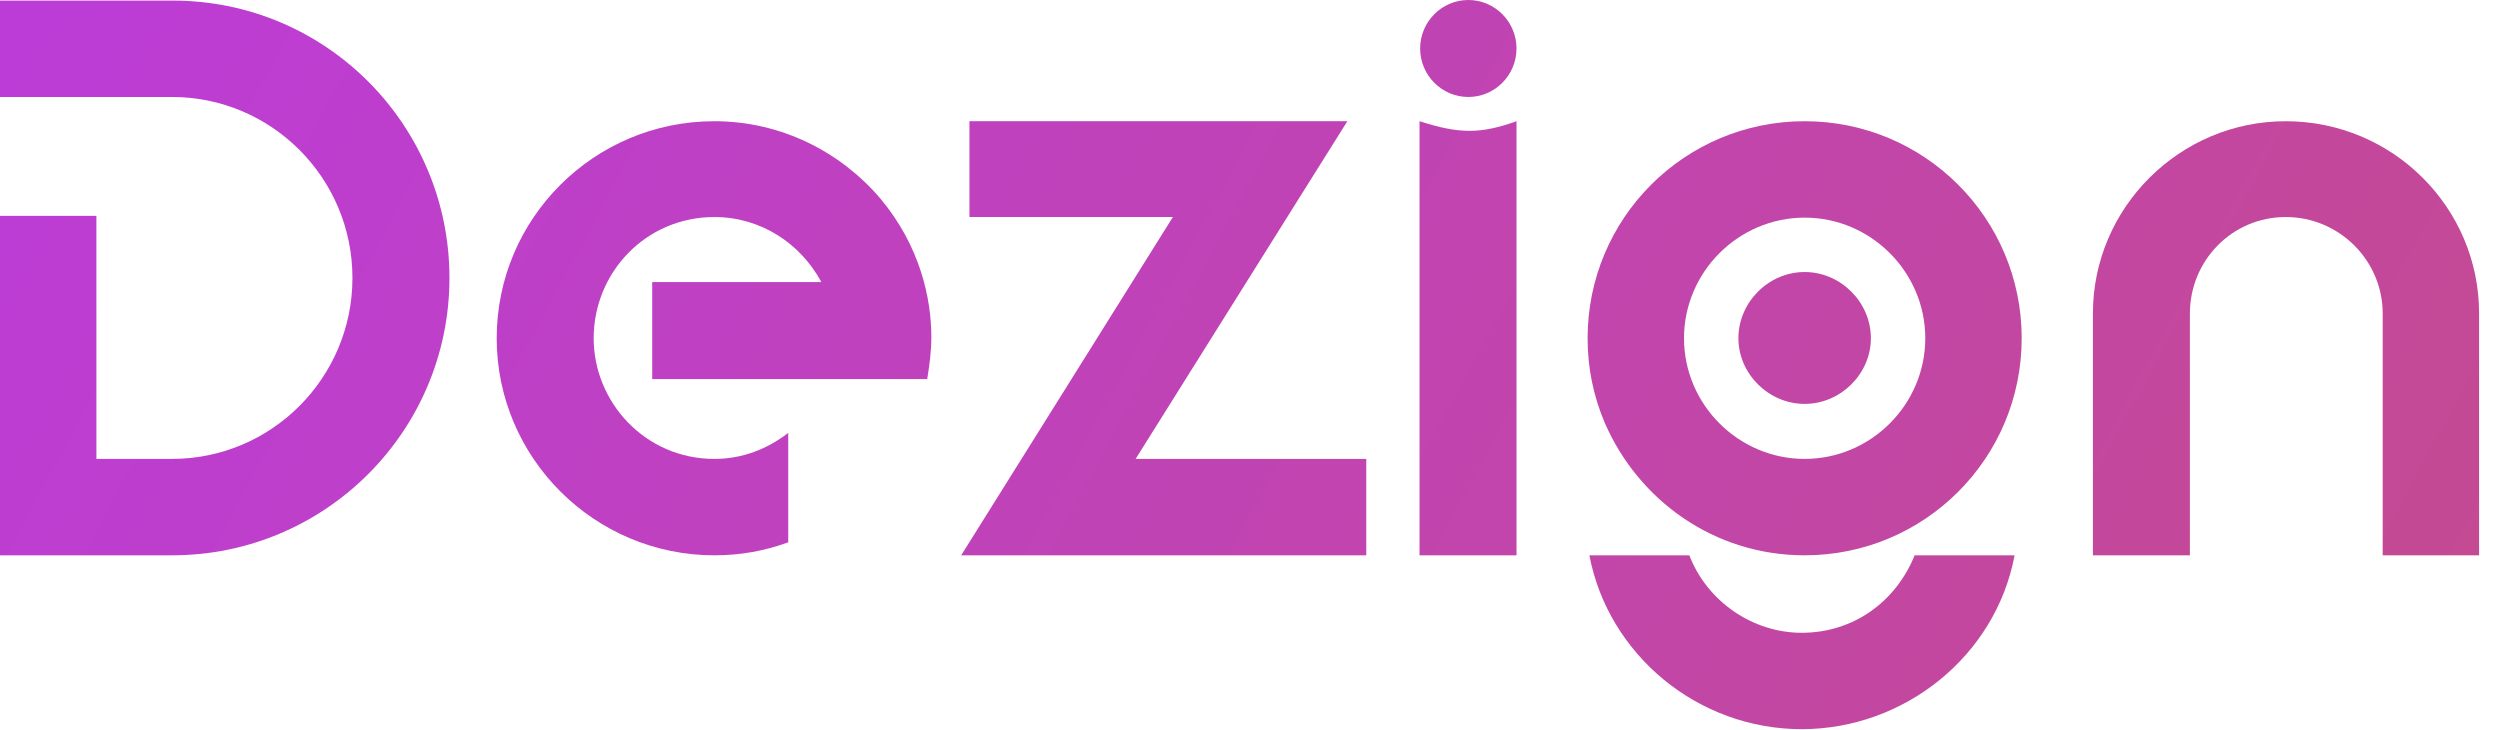
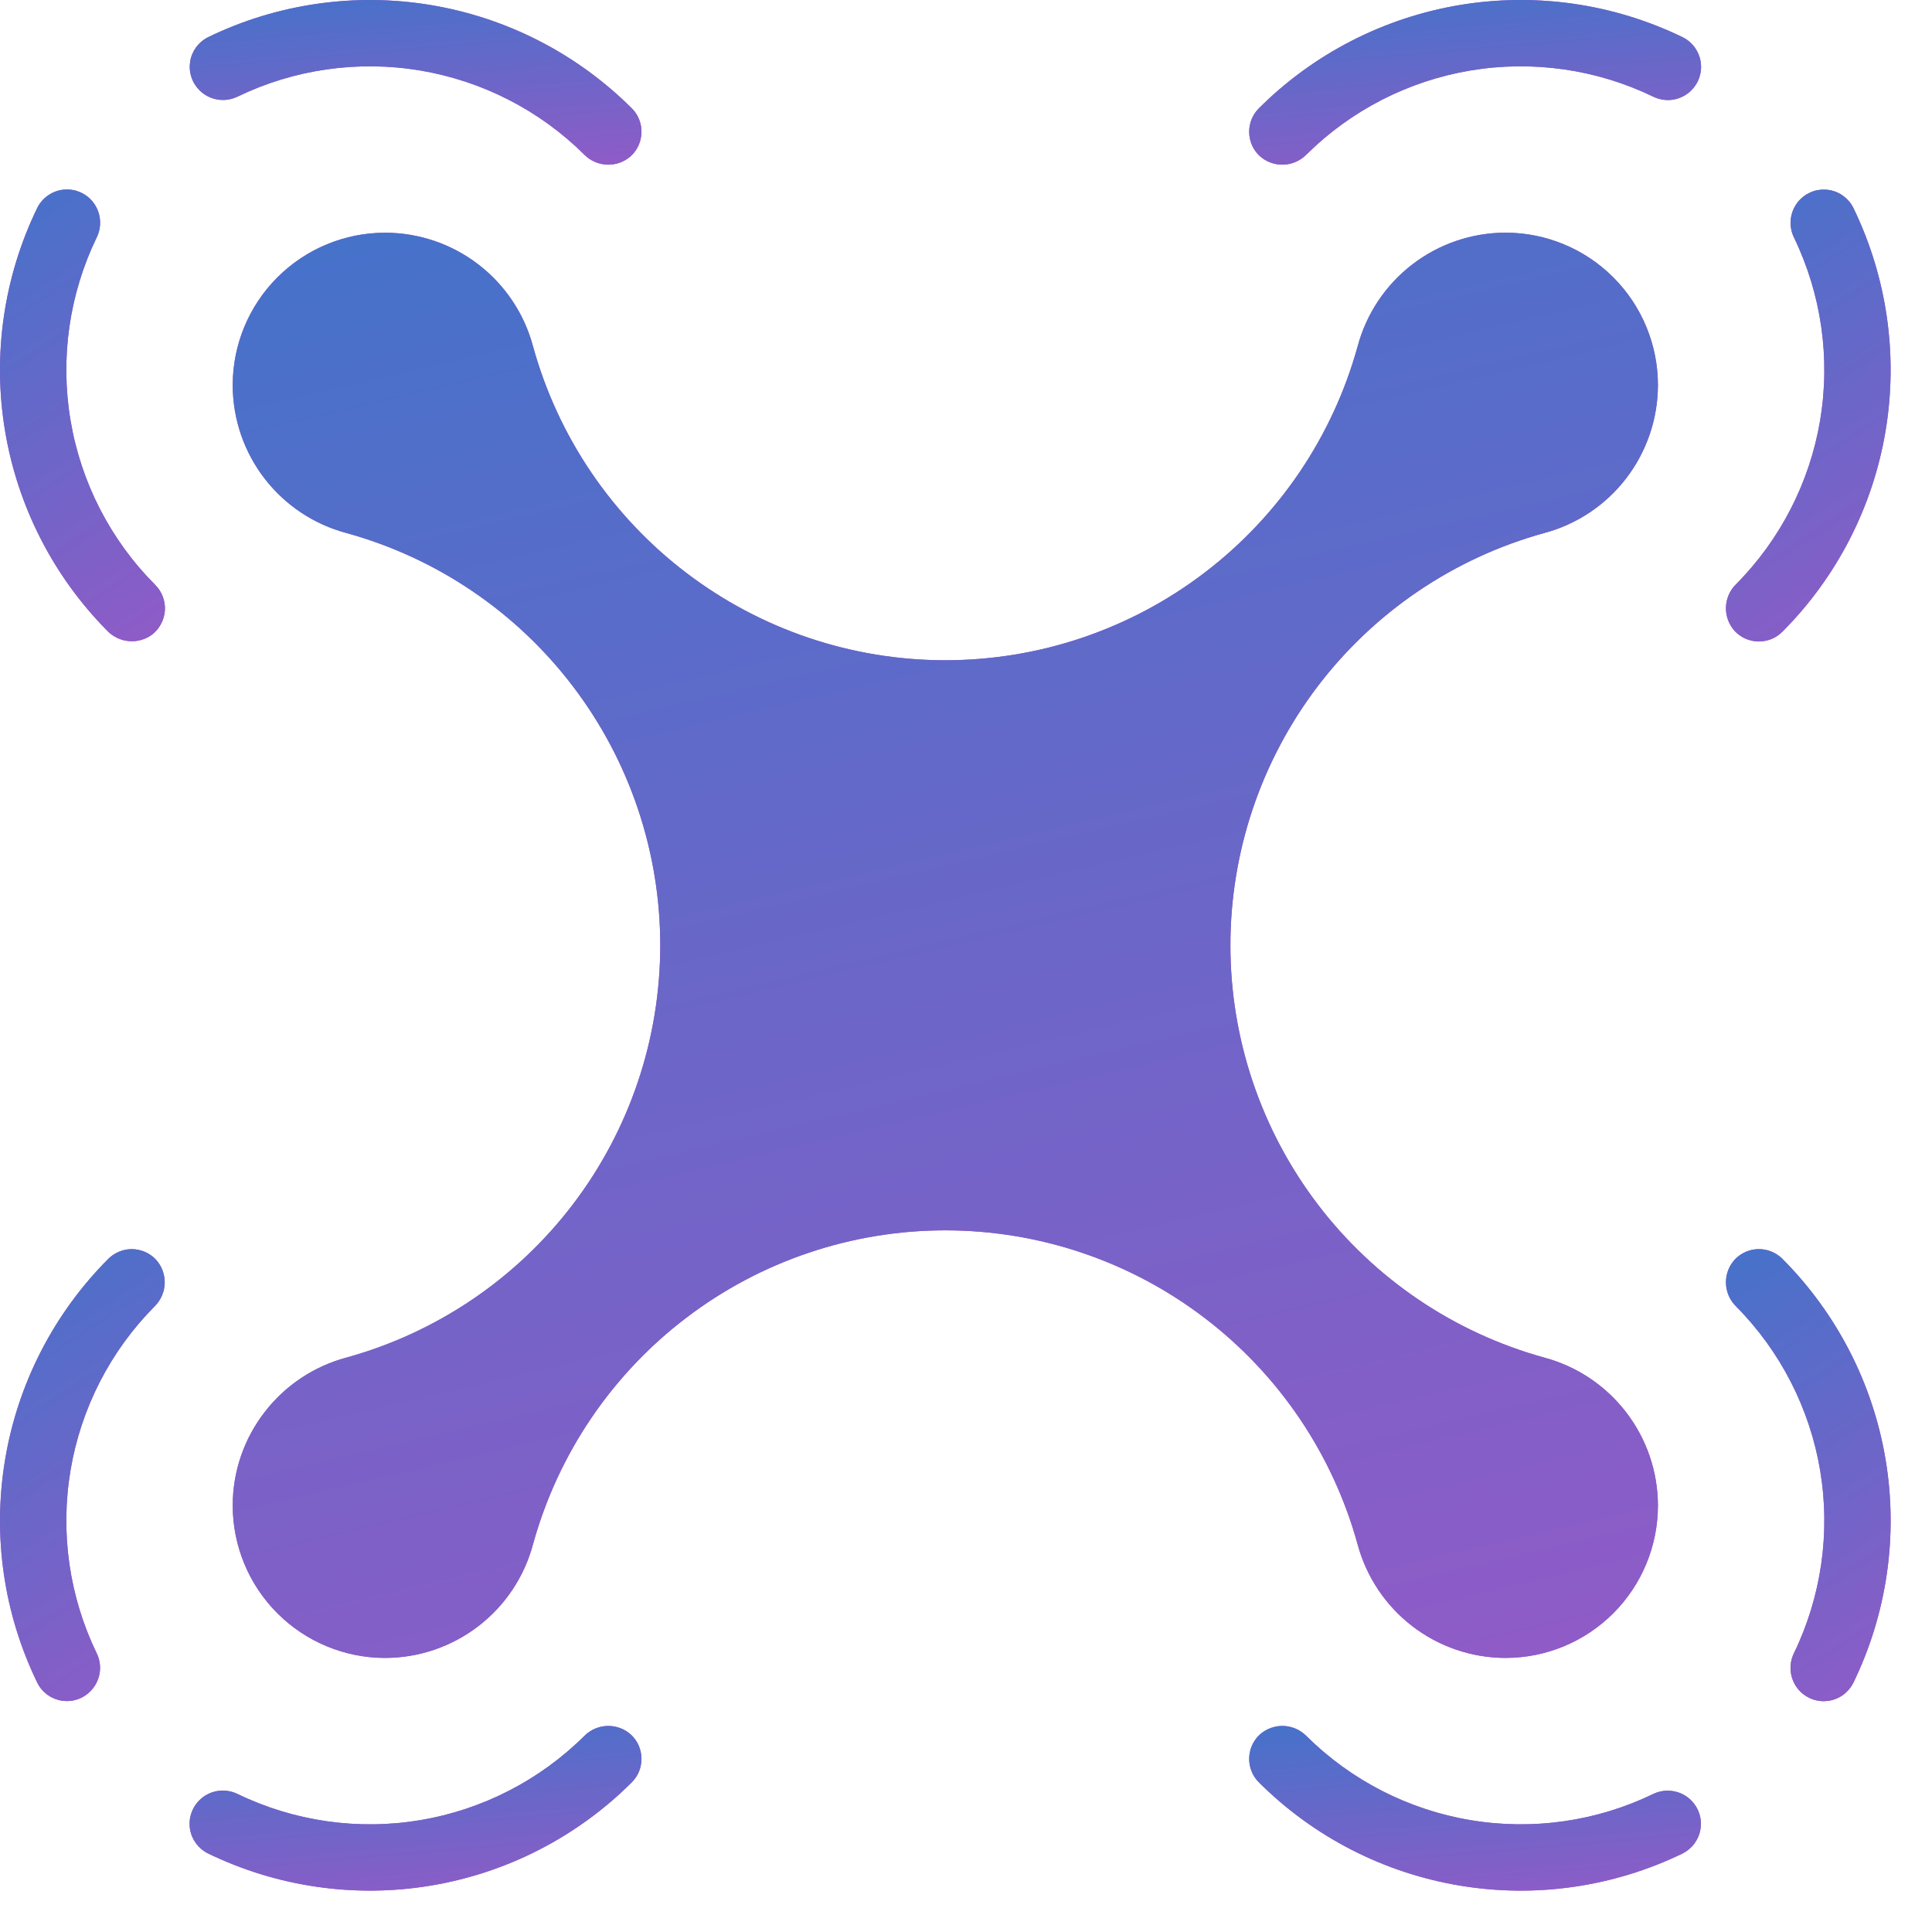
- <svg xmlns="http://www.w3.org/2000/svg" width="96" height="28" viewBox="0 0 96 28" fill="none">
-   <path d="M6.608 3.724C10.423 3.724 13.534 6.835 13.534 10.673C13.534 14.511 10.423 17.622 6.608 17.622H3.702V8.289H0V21.324H6.608C12.49 21.324 17.259 16.555 17.259 10.673C17.259 4.814 12.535 0.023 6.631 0.023H0V3.724H6.608Z" fill="url(#paint0_linear_8206_55)" />
-   <path d="M19.073 12.989C19.073 17.577 22.82 21.324 27.43 21.324C28.406 21.324 29.337 21.165 30.268 20.824V16.623C29.473 17.236 28.52 17.622 27.43 17.622C24.773 17.622 22.797 15.442 22.797 12.989C22.797 10.469 24.795 8.334 27.43 8.334C29.224 8.334 30.745 9.356 31.54 10.832H25.045V14.556H35.605C35.696 14.011 35.764 13.466 35.764 12.944C35.764 11.468 35.332 9.447 33.811 7.63C32.267 5.813 29.973 4.655 27.43 4.655C22.82 4.655 19.073 8.38 19.073 12.989Z" fill="url(#paint1_linear_8206_55)" />
-   <path d="M43.608 17.622L51.738 4.655H37.227V8.334H45.039L36.909 21.324H52.465V17.622H43.608Z" fill="url(#paint2_linear_8206_55)" />
-   <path d="M54.51 4.655V21.324H58.234V4.655C56.848 5.151 56.032 5.144 54.51 4.655ZM56.384 3.724C57.406 3.724 58.234 2.884 58.234 1.862C58.234 0.84 57.406 0 56.384 0C55.361 0 54.533 0.84 54.533 1.862C54.533 2.884 55.361 3.724 56.384 3.724Z" fill="url(#paint3_linear_8206_55)" />
-   <path d="M61.623 16.237C62.917 19.212 65.824 21.324 69.299 21.324C73.908 21.324 77.633 17.599 77.633 12.989C77.633 8.38 73.908 4.655 69.299 4.655C64.689 4.655 60.964 8.38 60.964 12.989C60.964 14.148 61.191 15.215 61.623 16.237ZM64.666 12.989C64.666 10.446 66.755 8.357 69.299 8.357C71.842 8.357 73.931 10.446 73.931 12.989C73.931 15.533 71.842 17.622 69.299 17.622C66.755 17.622 64.666 15.533 64.666 12.989ZM61.032 21.324C61.759 25.139 65.188 28 69.185 28C73.114 28 76.633 25.207 77.36 21.324H73.522C72.796 23.118 71.161 24.299 69.185 24.299C67.3 24.299 65.552 23.095 64.87 21.324H61.032ZM66.755 12.989C66.755 14.352 67.913 15.51 69.299 15.51C70.684 15.51 71.842 14.352 71.842 12.989C71.842 11.604 70.684 10.446 69.299 10.446C67.913 10.446 66.755 11.604 66.755 12.989Z" fill="url(#paint4_linear_8206_55)" />
-   <path d="M84.092 21.324V12.036C84.092 10.015 85.705 8.334 87.771 8.334C89.838 8.334 91.495 10.015 91.495 12.036V21.324H95.197V12.036C95.197 7.971 91.881 4.655 87.771 4.655C83.706 4.655 80.368 7.971 80.368 12.036V21.324H84.092Z" fill="url(#paint5_linear_8206_55)" />
+ <svg xmlns="http://www.w3.org/2000/svg" width="35" height="35" viewBox="0 0 35 35" fill="none">
+   <path d="M27.976 9.656C28.565 9.499 29.085 9.152 29.457 8.669C29.829 8.186 30.032 7.594 30.035 6.985V6.977C30.035 6.245 29.744 5.542 29.226 5.024C28.708 4.506 28.005 4.215 27.273 4.215H27.266C26.656 4.218 26.065 4.421 25.582 4.793C25.099 5.165 24.752 5.686 24.595 6.274C24.143 7.909 23.168 9.35 21.819 10.377C20.47 11.405 18.821 11.961 17.125 11.961C15.43 11.961 13.781 11.405 12.432 10.377C11.083 9.35 10.108 7.909 9.656 6.274C9.499 5.686 9.152 5.165 8.669 4.793C8.186 4.421 7.594 4.218 6.985 4.216H6.978C6.245 4.216 5.543 4.507 5.025 5.025C4.507 5.543 4.216 6.245 4.216 6.978V6.985C4.218 7.595 4.421 8.186 4.793 8.669C5.166 9.152 5.686 9.499 6.275 9.656C7.909 10.107 9.351 11.082 10.378 12.432C11.405 13.781 11.961 15.43 11.961 17.125C11.961 18.821 11.405 20.47 10.378 21.819C9.351 23.168 7.909 24.143 6.275 24.594C5.686 24.752 5.166 25.099 4.794 25.582C4.421 26.064 4.218 26.656 4.216 27.265V27.273C4.216 28.005 4.507 28.708 5.025 29.226C5.543 29.744 6.245 30.035 6.978 30.035H6.985C7.595 30.032 8.186 29.829 8.669 29.457C9.152 29.085 9.499 28.564 9.656 27.976C10.108 26.341 11.082 24.9 12.432 23.873C13.781 22.845 15.43 22.289 17.125 22.289C18.821 22.289 20.47 22.845 21.819 23.873C23.168 24.9 24.143 26.341 24.594 27.976C24.752 28.564 25.099 29.085 25.582 29.457C26.064 29.829 26.656 30.032 27.266 30.035H27.273C28.006 30.035 28.708 29.744 29.226 29.226C29.744 28.708 30.035 28.005 30.035 27.273V27.265C30.032 26.656 29.829 26.064 29.457 25.582C29.085 25.099 28.565 24.752 27.976 24.594C26.342 24.143 24.9 23.168 23.873 21.819C22.846 20.47 22.29 18.821 22.29 17.125C22.29 15.43 22.846 13.781 23.873 12.431C24.9 11.082 26.342 10.107 27.976 9.656L27.976 9.656Z" fill="#AF51C5" />
+   <path d="M27.976 9.656C28.565 9.499 29.085 9.152 29.457 8.669C29.829 8.186 30.032 7.594 30.035 6.985V6.977C30.035 6.245 29.744 5.542 29.226 5.024C28.708 4.506 28.005 4.215 27.273 4.215H27.266C26.656 4.218 26.065 4.421 25.582 4.793C25.099 5.165 24.752 5.686 24.595 6.274C24.143 7.909 23.168 9.35 21.819 10.377C20.47 11.405 18.821 11.961 17.125 11.961C15.43 11.961 13.781 11.405 12.432 10.377C11.083 9.35 10.108 7.909 9.656 6.274C9.499 5.686 9.152 5.165 8.669 4.793C8.186 4.421 7.594 4.218 6.985 4.216H6.978C6.245 4.216 5.543 4.507 5.025 5.025C4.507 5.543 4.216 6.245 4.216 6.978V6.985C4.218 7.595 4.421 8.186 4.793 8.669C5.166 9.152 5.686 9.499 6.275 9.656C7.909 10.107 9.351 11.082 10.378 12.432C11.405 13.781 11.961 15.43 11.961 17.125C11.961 18.821 11.405 20.47 10.378 21.819C9.351 23.168 7.909 24.143 6.275 24.594C5.686 24.752 5.166 25.099 4.794 25.582C4.421 26.064 4.218 26.656 4.216 27.265V27.273C4.216 28.005 4.507 28.708 5.025 29.226C5.543 29.744 6.245 30.035 6.978 30.035H6.985C7.595 30.032 8.186 29.829 8.669 29.457C9.152 29.085 9.499 28.564 9.656 27.976C10.108 26.341 11.082 24.9 12.432 23.873C13.781 22.845 15.43 22.289 17.125 22.289C18.821 22.289 20.47 22.845 21.819 23.873C23.168 24.9 24.143 26.341 24.594 27.976C24.752 28.564 25.099 29.085 25.582 29.457C26.064 29.829 26.656 30.032 27.266 30.035H27.273C28.006 30.035 28.708 29.744 29.226 29.226C29.744 28.708 30.035 28.005 30.035 27.273V27.265C30.032 26.656 29.829 26.064 29.457 25.582C29.085 25.099 28.565 24.752 27.976 24.594C26.342 24.143 24.9 23.168 23.873 21.819C22.846 20.47 22.29 18.821 22.29 17.125C22.29 15.43 22.846 13.781 23.873 12.431C24.9 11.082 26.342 10.107 27.976 9.656L27.976 9.656Z" fill="url(#paint0_linear_1_525)" />
+   <path d="M3.614 1.636C3.703 1.724 3.817 1.783 3.941 1.803C4.064 1.824 4.191 1.805 4.304 1.75C5.331 1.254 6.487 1.089 7.612 1.277C8.737 1.466 9.776 1.998 10.586 2.802C10.697 2.915 10.848 2.979 11.007 2.983C11.165 2.987 11.319 2.929 11.435 2.822C11.493 2.766 11.54 2.7 11.571 2.627C11.603 2.553 11.62 2.474 11.621 2.394C11.622 2.314 11.607 2.234 11.577 2.16C11.547 2.086 11.502 2.018 11.445 1.962C10.458 0.977 9.189 0.324 7.814 0.093C6.438 -0.138 5.025 0.065 3.771 0.673C3.685 0.716 3.611 0.778 3.554 0.855C3.498 0.931 3.46 1.02 3.445 1.114C3.43 1.209 3.437 1.305 3.467 1.396C3.496 1.486 3.547 1.569 3.614 1.636Z" fill="#AF51C5" />
+   <path d="M3.614 1.636C3.703 1.724 3.817 1.783 3.941 1.803C4.064 1.824 4.191 1.805 4.304 1.75C5.331 1.254 6.487 1.089 7.612 1.277C8.737 1.466 9.776 1.998 10.586 2.802C10.697 2.915 10.848 2.979 11.007 2.983C11.165 2.987 11.319 2.929 11.435 2.822C11.493 2.766 11.54 2.7 11.571 2.627C11.603 2.553 11.62 2.474 11.621 2.394C11.622 2.314 11.607 2.234 11.577 2.16C11.547 2.086 11.502 2.018 11.445 1.962C10.458 0.977 9.189 0.324 7.814 0.093C6.438 -0.138 5.025 0.065 3.771 0.673C3.685 0.716 3.611 0.778 3.554 0.855C3.498 0.931 3.46 1.02 3.445 1.114C3.43 1.209 3.437 1.305 3.467 1.396C3.496 1.486 3.547 1.569 3.614 1.636Z" fill="url(#paint1_linear_1_525)" />
+   <path d="M0.675 3.766C0.068 5.017 -0.137 6.425 0.09 7.797C0.317 9.169 0.964 10.437 1.941 11.425C2.044 11.533 2.183 11.6 2.331 11.614C2.48 11.628 2.628 11.588 2.749 11.501C2.818 11.449 2.875 11.383 2.915 11.307C2.956 11.232 2.981 11.148 2.987 11.062C2.993 10.977 2.98 10.891 2.95 10.81C2.92 10.73 2.873 10.657 2.812 10.596C2.004 9.786 1.468 8.745 1.278 7.617C1.088 6.489 1.254 5.33 1.752 4.301C1.808 4.188 1.826 4.061 1.806 3.937C1.786 3.813 1.727 3.698 1.639 3.609C1.572 3.541 1.489 3.491 1.398 3.461C1.308 3.432 1.211 3.425 1.117 3.44C1.023 3.455 0.933 3.493 0.857 3.55C0.78 3.606 0.718 3.68 0.675 3.766Z" fill="#AF51C5" />
+   <path d="M0.675 3.766C0.068 5.017 -0.137 6.425 0.09 7.797C0.317 9.169 0.964 10.437 1.941 11.425C2.044 11.533 2.183 11.6 2.331 11.614C2.48 11.628 2.628 11.588 2.749 11.501C2.818 11.449 2.875 11.383 2.915 11.307C2.956 11.232 2.981 11.148 2.987 11.062C2.993 10.977 2.98 10.891 2.95 10.81C2.92 10.73 2.873 10.657 2.812 10.596C2.004 9.786 1.468 8.745 1.278 7.617C1.088 6.489 1.254 5.33 1.752 4.301C1.808 4.188 1.826 4.061 1.806 3.937C1.786 3.813 1.727 3.698 1.639 3.609C1.572 3.541 1.489 3.491 1.398 3.461C1.308 3.432 1.211 3.425 1.117 3.44C1.023 3.455 0.933 3.493 0.857 3.55C0.78 3.606 0.718 3.68 0.675 3.766Z" fill="url(#paint2_linear_1_525)" />
+   <path d="M29.947 32.501C28.92 32.997 27.764 33.162 26.638 32.973C25.513 32.785 24.474 32.251 23.664 31.447C23.553 31.335 23.402 31.271 23.245 31.267C23.087 31.264 22.934 31.321 22.817 31.428C22.759 31.483 22.712 31.55 22.68 31.623C22.648 31.697 22.631 31.776 22.63 31.856C22.629 31.936 22.644 32.016 22.674 32.09C22.704 32.165 22.749 32.232 22.806 32.289C23.793 33.274 25.062 33.927 26.438 34.158C27.813 34.389 29.226 34.186 30.481 33.578C30.566 33.535 30.64 33.473 30.697 33.396C30.753 33.319 30.791 33.23 30.806 33.136C30.821 33.042 30.814 32.946 30.785 32.855C30.755 32.764 30.704 32.682 30.637 32.615C30.548 32.526 30.434 32.468 30.31 32.448C30.187 32.427 30.06 32.446 29.947 32.501Z" fill="#AF51C5" />
+   <path d="M29.947 32.501C28.92 32.997 27.764 33.162 26.638 32.973C25.513 32.785 24.474 32.251 23.664 31.447C23.553 31.335 23.402 31.271 23.245 31.267C23.087 31.264 22.934 31.321 22.817 31.428C22.759 31.483 22.712 31.55 22.68 31.623C22.648 31.697 22.631 31.776 22.63 31.856C22.629 31.936 22.644 32.016 22.674 32.09C22.704 32.165 22.749 32.232 22.806 32.289C23.793 33.274 25.062 33.927 26.438 34.158C27.813 34.389 29.226 34.186 30.481 33.578C30.566 33.535 30.64 33.473 30.697 33.396C30.753 33.319 30.791 33.23 30.806 33.136C30.821 33.042 30.814 32.946 30.785 32.855C30.755 32.764 30.704 32.682 30.637 32.615C30.548 32.526 30.434 32.468 30.31 32.448C30.187 32.427 30.06 32.446 29.947 32.501Z" fill="url(#paint3_linear_1_525)" />
+   <path d="M31.428 22.817C31.321 22.933 31.264 23.086 31.267 23.244C31.271 23.402 31.335 23.552 31.447 23.663C32.252 24.474 32.785 25.514 32.974 26.64C33.162 27.766 32.996 28.923 32.498 29.951C32.443 30.064 32.425 30.191 32.445 30.314C32.465 30.438 32.524 30.553 32.612 30.642C32.679 30.709 32.762 30.76 32.852 30.789C32.943 30.819 33.039 30.826 33.133 30.811C33.227 30.796 33.317 30.758 33.393 30.702C33.47 30.645 33.532 30.571 33.575 30.486C34.185 29.231 34.389 27.817 34.159 26.441C33.929 25.064 33.275 23.794 32.29 22.805C32.233 22.748 32.165 22.704 32.091 22.673C32.017 22.643 31.937 22.628 31.857 22.629C31.776 22.63 31.697 22.647 31.623 22.68C31.55 22.712 31.483 22.758 31.428 22.817Z" fill="#AF51C5" />
+   <path d="M31.428 22.817C31.321 22.933 31.264 23.086 31.267 23.244C31.271 23.402 31.335 23.552 31.447 23.663C32.252 24.474 32.785 25.514 32.974 26.64C33.162 27.766 32.996 28.923 32.498 29.951C32.443 30.064 32.425 30.191 32.445 30.314C32.465 30.438 32.524 30.553 32.612 30.642C32.679 30.709 32.762 30.76 32.852 30.789C32.943 30.819 33.039 30.826 33.133 30.811C33.227 30.796 33.317 30.758 33.393 30.702C33.47 30.645 33.532 30.571 33.575 30.486C34.185 29.231 34.389 27.817 34.159 26.441C33.929 25.064 33.275 23.794 32.29 22.805C32.233 22.748 32.165 22.704 32.091 22.673C32.017 22.643 31.937 22.628 31.857 22.629C31.776 22.63 31.697 22.647 31.623 22.68C31.55 22.712 31.483 22.758 31.428 22.817Z" fill="url(#paint4_linear_1_525)" />
+   <path d="M32.499 4.301C32.996 5.329 33.162 6.486 32.974 7.612C32.785 8.737 32.252 9.777 31.447 10.587C31.335 10.698 31.271 10.849 31.267 11.006C31.264 11.164 31.321 11.317 31.428 11.434C31.483 11.492 31.55 11.539 31.623 11.571C31.697 11.603 31.776 11.62 31.856 11.621C31.936 11.622 32.016 11.607 32.09 11.577C32.165 11.547 32.232 11.502 32.289 11.445C33.274 10.457 33.928 9.187 34.158 7.811C34.389 6.436 34.185 5.022 33.576 3.767C33.534 3.682 33.471 3.608 33.395 3.551C33.318 3.494 33.229 3.457 33.135 3.442C33.041 3.427 32.944 3.434 32.854 3.463C32.763 3.493 32.681 3.544 32.613 3.611C32.525 3.7 32.467 3.814 32.446 3.938C32.426 4.062 32.444 4.189 32.499 4.301Z" fill="#AF51C5" />
+   <path d="M32.499 4.301C32.996 5.329 33.162 6.486 32.974 7.612C32.785 8.737 32.252 9.777 31.447 10.587C31.335 10.698 31.271 10.849 31.267 11.006C31.264 11.164 31.321 11.317 31.428 11.434C31.483 11.492 31.55 11.539 31.623 11.571C31.697 11.603 31.776 11.62 31.856 11.621C31.936 11.622 32.016 11.607 32.09 11.577C32.165 11.547 32.232 11.502 32.289 11.445C33.274 10.457 33.928 9.187 34.158 7.811C34.389 6.436 34.185 5.022 33.576 3.767C33.534 3.682 33.471 3.608 33.395 3.551C33.318 3.494 33.229 3.457 33.135 3.442C33.041 3.427 32.944 3.434 32.854 3.463C32.763 3.493 32.681 3.544 32.613 3.611C32.525 3.7 32.467 3.814 32.446 3.938C32.426 4.062 32.444 4.189 32.499 4.301Z" fill="url(#paint5_linear_1_525)" />
+   <path d="M23.664 2.803C24.474 1.999 25.513 1.466 26.639 1.277C27.765 1.089 28.922 1.254 29.95 1.751C30.062 1.806 30.189 1.825 30.313 1.805C30.436 1.784 30.551 1.726 30.64 1.637C30.707 1.57 30.758 1.488 30.787 1.397C30.817 1.306 30.824 1.21 30.809 1.116C30.794 1.022 30.756 0.933 30.7 0.856C30.643 0.779 30.569 0.717 30.484 0.675C29.229 0.065 27.815 -0.138 26.439 0.092C25.063 0.323 23.793 0.976 22.806 1.962C22.749 2.019 22.704 2.086 22.674 2.16C22.644 2.235 22.629 2.314 22.63 2.395C22.631 2.475 22.648 2.554 22.68 2.628C22.712 2.701 22.759 2.768 22.817 2.823C22.933 2.929 23.086 2.987 23.244 2.983C23.402 2.98 23.552 2.915 23.664 2.803Z" fill="#AF51C5" />
+   <path d="M23.664 2.803C24.474 1.999 25.513 1.466 26.639 1.277C27.765 1.089 28.922 1.254 29.95 1.751C30.062 1.806 30.189 1.825 30.313 1.805C30.436 1.784 30.551 1.726 30.64 1.637C30.707 1.57 30.758 1.488 30.787 1.397C30.817 1.306 30.824 1.21 30.809 1.116C30.794 1.022 30.756 0.933 30.7 0.856C30.643 0.779 30.569 0.717 30.484 0.675C29.229 0.065 27.815 -0.138 26.439 0.092C25.063 0.323 23.793 0.976 22.806 1.962C22.749 2.019 22.704 2.086 22.674 2.16C22.644 2.235 22.629 2.314 22.63 2.395C22.631 2.475 22.648 2.554 22.68 2.628C22.712 2.701 22.759 2.768 22.817 2.823C22.933 2.929 23.086 2.987 23.244 2.983C23.402 2.98 23.552 2.915 23.664 2.803Z" fill="url(#paint6_linear_1_525)" />
+   <path d="M10.587 31.447C9.777 32.252 8.738 32.785 7.612 32.974C6.486 33.162 5.329 32.996 4.302 32.499C4.189 32.444 4.062 32.426 3.938 32.446C3.815 32.466 3.7 32.525 3.612 32.613C3.544 32.681 3.493 32.763 3.464 32.854C3.434 32.944 3.427 33.041 3.442 33.135C3.457 33.229 3.495 33.318 3.551 33.395C3.608 33.471 3.682 33.534 3.767 33.576C5.022 34.185 6.436 34.389 7.812 34.158C9.188 33.928 10.458 33.274 11.445 32.289C11.502 32.232 11.547 32.164 11.577 32.09C11.607 32.016 11.622 31.936 11.621 31.856C11.62 31.776 11.603 31.697 11.571 31.623C11.539 31.549 11.492 31.483 11.434 31.428C11.318 31.321 11.165 31.264 11.007 31.267C10.849 31.271 10.699 31.335 10.587 31.447Z" fill="#AF51C5" />
+   <path d="M10.587 31.447C9.777 32.252 8.738 32.785 7.612 32.974C6.486 33.162 5.329 32.996 4.302 32.499C4.189 32.444 4.062 32.426 3.938 32.446C3.815 32.466 3.7 32.525 3.612 32.613C3.544 32.681 3.493 32.763 3.464 32.854C3.434 32.944 3.427 33.041 3.442 33.135C3.457 33.229 3.495 33.318 3.551 33.395C3.608 33.471 3.682 33.534 3.767 33.576C5.022 34.185 6.436 34.389 7.812 34.158C9.188 33.928 10.458 33.274 11.445 32.289C11.502 32.232 11.547 32.164 11.577 32.09C11.607 32.016 11.622 31.936 11.621 31.856C11.62 31.776 11.603 31.697 11.571 31.623C11.539 31.549 11.492 31.483 11.434 31.428C11.318 31.321 11.165 31.264 11.007 31.267C10.849 31.271 10.699 31.335 10.587 31.447Z" fill="url(#paint7_linear_1_525)" />
+   <path d="M1.751 29.949C1.254 28.921 1.089 27.765 1.277 26.639C1.466 25.513 1.999 24.473 2.804 23.663C2.915 23.552 2.98 23.402 2.984 23.244C2.987 23.086 2.93 22.933 2.823 22.817C2.768 22.758 2.701 22.712 2.628 22.68C2.554 22.648 2.475 22.631 2.395 22.629C2.314 22.628 2.235 22.643 2.16 22.674C2.086 22.704 2.019 22.749 1.962 22.805C0.977 23.793 0.323 25.063 0.093 26.439C-0.138 27.815 0.065 29.228 0.675 30.483C0.717 30.569 0.779 30.643 0.856 30.7C0.933 30.756 1.022 30.794 1.116 30.809C1.21 30.824 1.307 30.817 1.397 30.787C1.488 30.758 1.57 30.707 1.637 30.639C1.726 30.55 1.784 30.436 1.805 30.312C1.825 30.189 1.807 30.062 1.751 29.949Z" fill="#AF51C5" />
+   <path d="M1.751 29.949C1.254 28.921 1.089 27.765 1.277 26.639C1.466 25.513 1.999 24.473 2.804 23.663C2.915 23.552 2.98 23.402 2.984 23.244C2.987 23.086 2.93 22.933 2.823 22.817C2.768 22.758 2.701 22.712 2.628 22.68C2.554 22.648 2.475 22.631 2.395 22.629C2.314 22.628 2.235 22.643 2.16 22.674C2.086 22.704 2.019 22.749 1.962 22.805C0.977 23.793 0.323 25.063 0.093 26.439C-0.138 27.815 0.065 29.228 0.675 30.483C0.717 30.569 0.779 30.643 0.856 30.7C0.933 30.756 1.022 30.794 1.116 30.809C1.21 30.824 1.307 30.817 1.397 30.787C1.488 30.758 1.57 30.707 1.637 30.639C1.726 30.55 1.784 30.436 1.805 30.312C1.825 30.189 1.807 30.062 1.751 29.949Z" fill="url(#paint8_linear_1_525)" />
  <defs>
-     <linearGradient id="paint0_linear_8206_55" x1="0.228" y1="-0.287" x2="90.91" y2="48.801" gradientUnits="userSpaceOnUse">
-       <stop stop-color="#BC3CD8" />
-       <stop offset="1" stop-color="#C54B8C" />
+     <linearGradient id="paint0_linear_1_525" x1="12.635" y1="-7.011" x2="24.727" y2="44.425" gradientUnits="userSpaceOnUse">
+       <stop stop-color="#2F79CB" />
+       <stop offset="1" stop-color="#AF51C5" />
    </linearGradient>
-     <linearGradient id="paint1_linear_8206_55" x1="0.228" y1="-0.287" x2="90.91" y2="48.801" gradientUnits="userSpaceOnUse">
-       <stop stop-color="#BC3CD8" />
-       <stop offset="1" stop-color="#C54B8C" />
+     <linearGradient id="paint1_linear_1_525" x1="6.106" y1="-1.297" x2="6.639" y2="4.929" gradientUnits="userSpaceOnUse">
+       <stop stop-color="#2F79CB" />
+       <stop offset="1" stop-color="#AF51C5" />
    </linearGradient>
-     <linearGradient id="paint2_linear_8206_55" x1="0.228" y1="-0.287" x2="90.91" y2="48.801" gradientUnits="userSpaceOnUse">
-       <stop stop-color="#BC3CD8" />
-       <stop offset="1" stop-color="#C54B8C" />
+     <linearGradient id="paint2_linear_1_525" x1="0.974" y1="-0.126" x2="8.806" y2="12.036" gradientUnits="userSpaceOnUse">
+       <stop stop-color="#2F79CB" />
+       <stop offset="1" stop-color="#AF51C5" />
    </linearGradient>
-     <linearGradient id="paint3_linear_8206_55" x1="0.228" y1="-0.287" x2="90.91" y2="48.801" gradientUnits="userSpaceOnUse">
-       <stop stop-color="#BC3CD8" />
-       <stop offset="1" stop-color="#C54B8C" />
+     <linearGradient id="paint3_linear_1_525" x1="25.299" y1="29.97" x2="25.832" y2="36.196" gradientUnits="userSpaceOnUse">
+       <stop stop-color="#2F79CB" />
+       <stop offset="1" stop-color="#AF51C5" />
    </linearGradient>
-     <linearGradient id="paint4_linear_8206_55" x1="0.228" y1="-0.287" x2="90.91" y2="48.801" gradientUnits="userSpaceOnUse">
-       <stop stop-color="#BC3CD8" />
-       <stop offset="1" stop-color="#C54B8C" />
+     <linearGradient id="paint4_linear_1_525" x1="32.24" y1="19.068" x2="40.084" y2="31.224" gradientUnits="userSpaceOnUse">
+       <stop stop-color="#2F79CB" />
+       <stop offset="1" stop-color="#AF51C5" />
    </linearGradient>
-     <linearGradient id="paint5_linear_8206_55" x1="0.228" y1="-0.287" x2="90.91" y2="48.801" gradientUnits="userSpaceOnUse">
-       <stop stop-color="#BC3CD8" />
-       <stop offset="1" stop-color="#C54B8C" />
+     <linearGradient id="paint5_linear_1_525" x1="32.24" y1="-0.125" x2="40.08" y2="12.028" gradientUnits="userSpaceOnUse">
+       <stop stop-color="#2F79CB" />
+       <stop offset="1" stop-color="#AF51C5" />
+     </linearGradient>
+     <linearGradient id="paint6_linear_1_525" x1="25.299" y1="-1.297" x2="25.833" y2="4.929" gradientUnits="userSpaceOnUse">
+       <stop stop-color="#2F79CB" />
+       <stop offset="1" stop-color="#AF51C5" />
+     </linearGradient>
+     <linearGradient id="paint7_linear_1_525" x1="6.104" y1="29.97" x2="6.638" y2="36.196" gradientUnits="userSpaceOnUse">
+       <stop stop-color="#2F79CB" />
+       <stop offset="1" stop-color="#AF51C5" />
+     </linearGradient>
+     <linearGradient id="paint8_linear_1_525" x1="0.973" y1="19.07" x2="8.813" y2="31.223" gradientUnits="userSpaceOnUse">
+       <stop stop-color="#2F79CB" />
+       <stop offset="1" stop-color="#AF51C5" />
    </linearGradient>
  </defs>
</svg>
